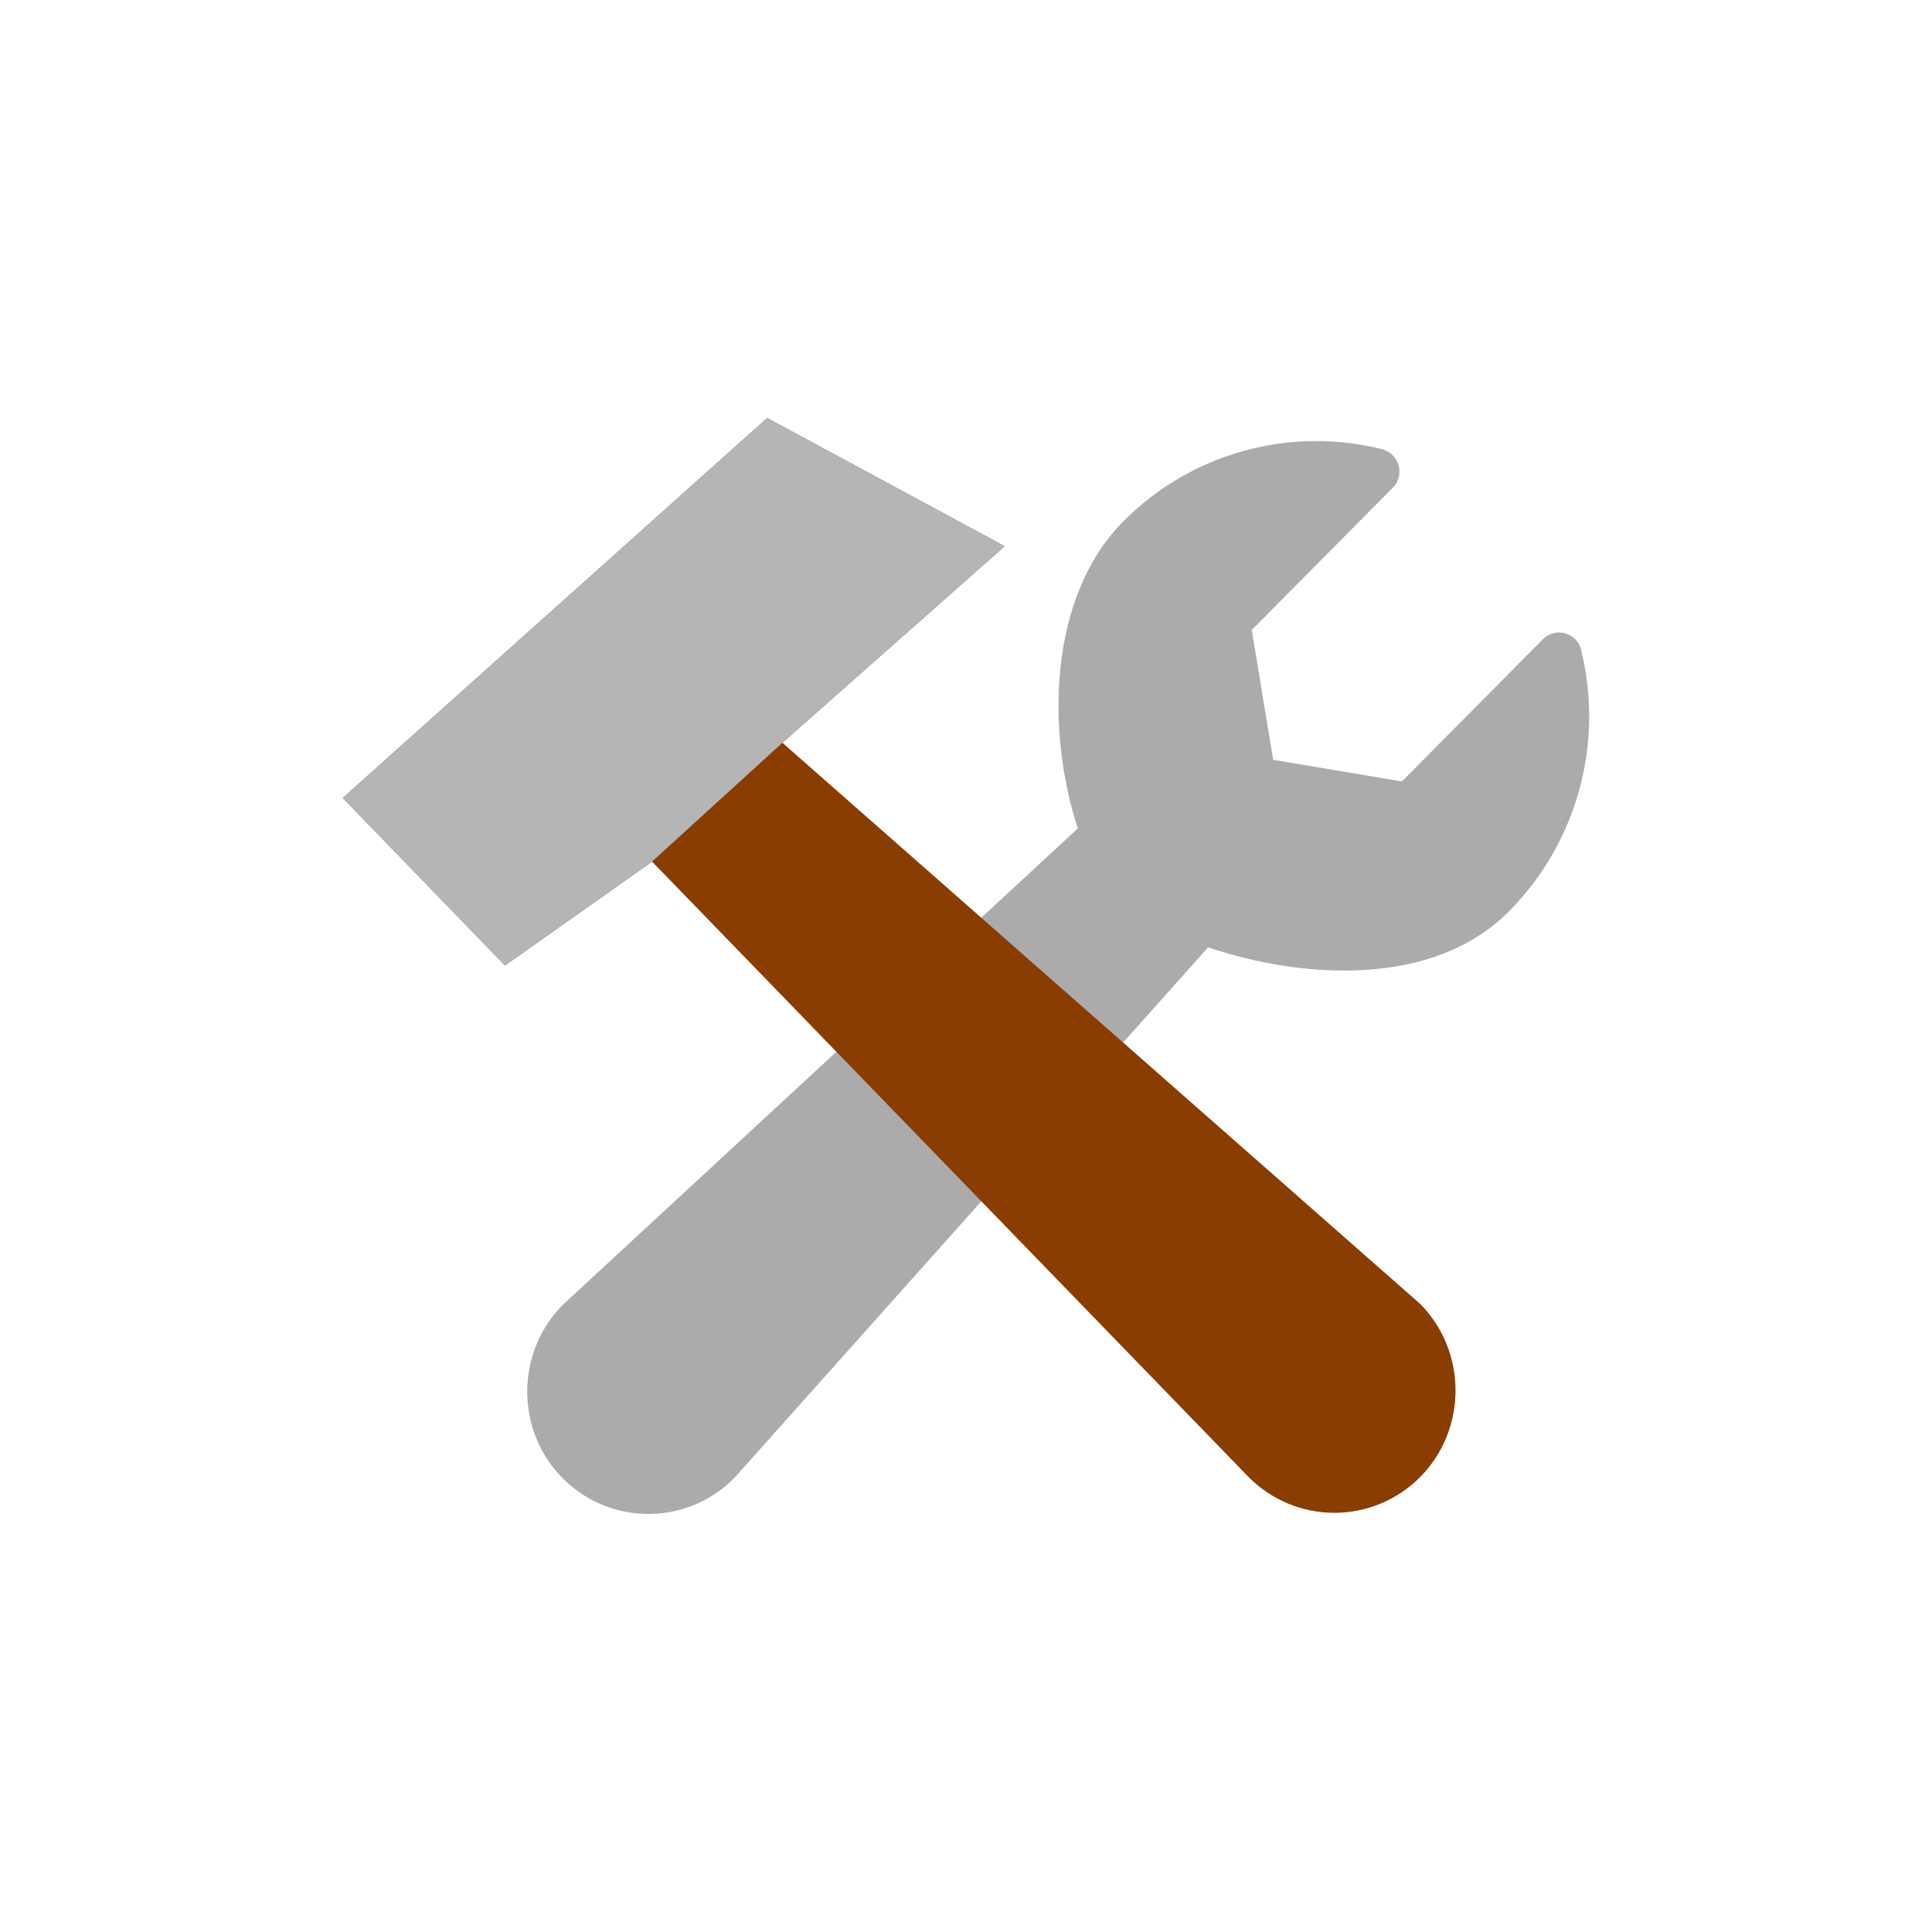
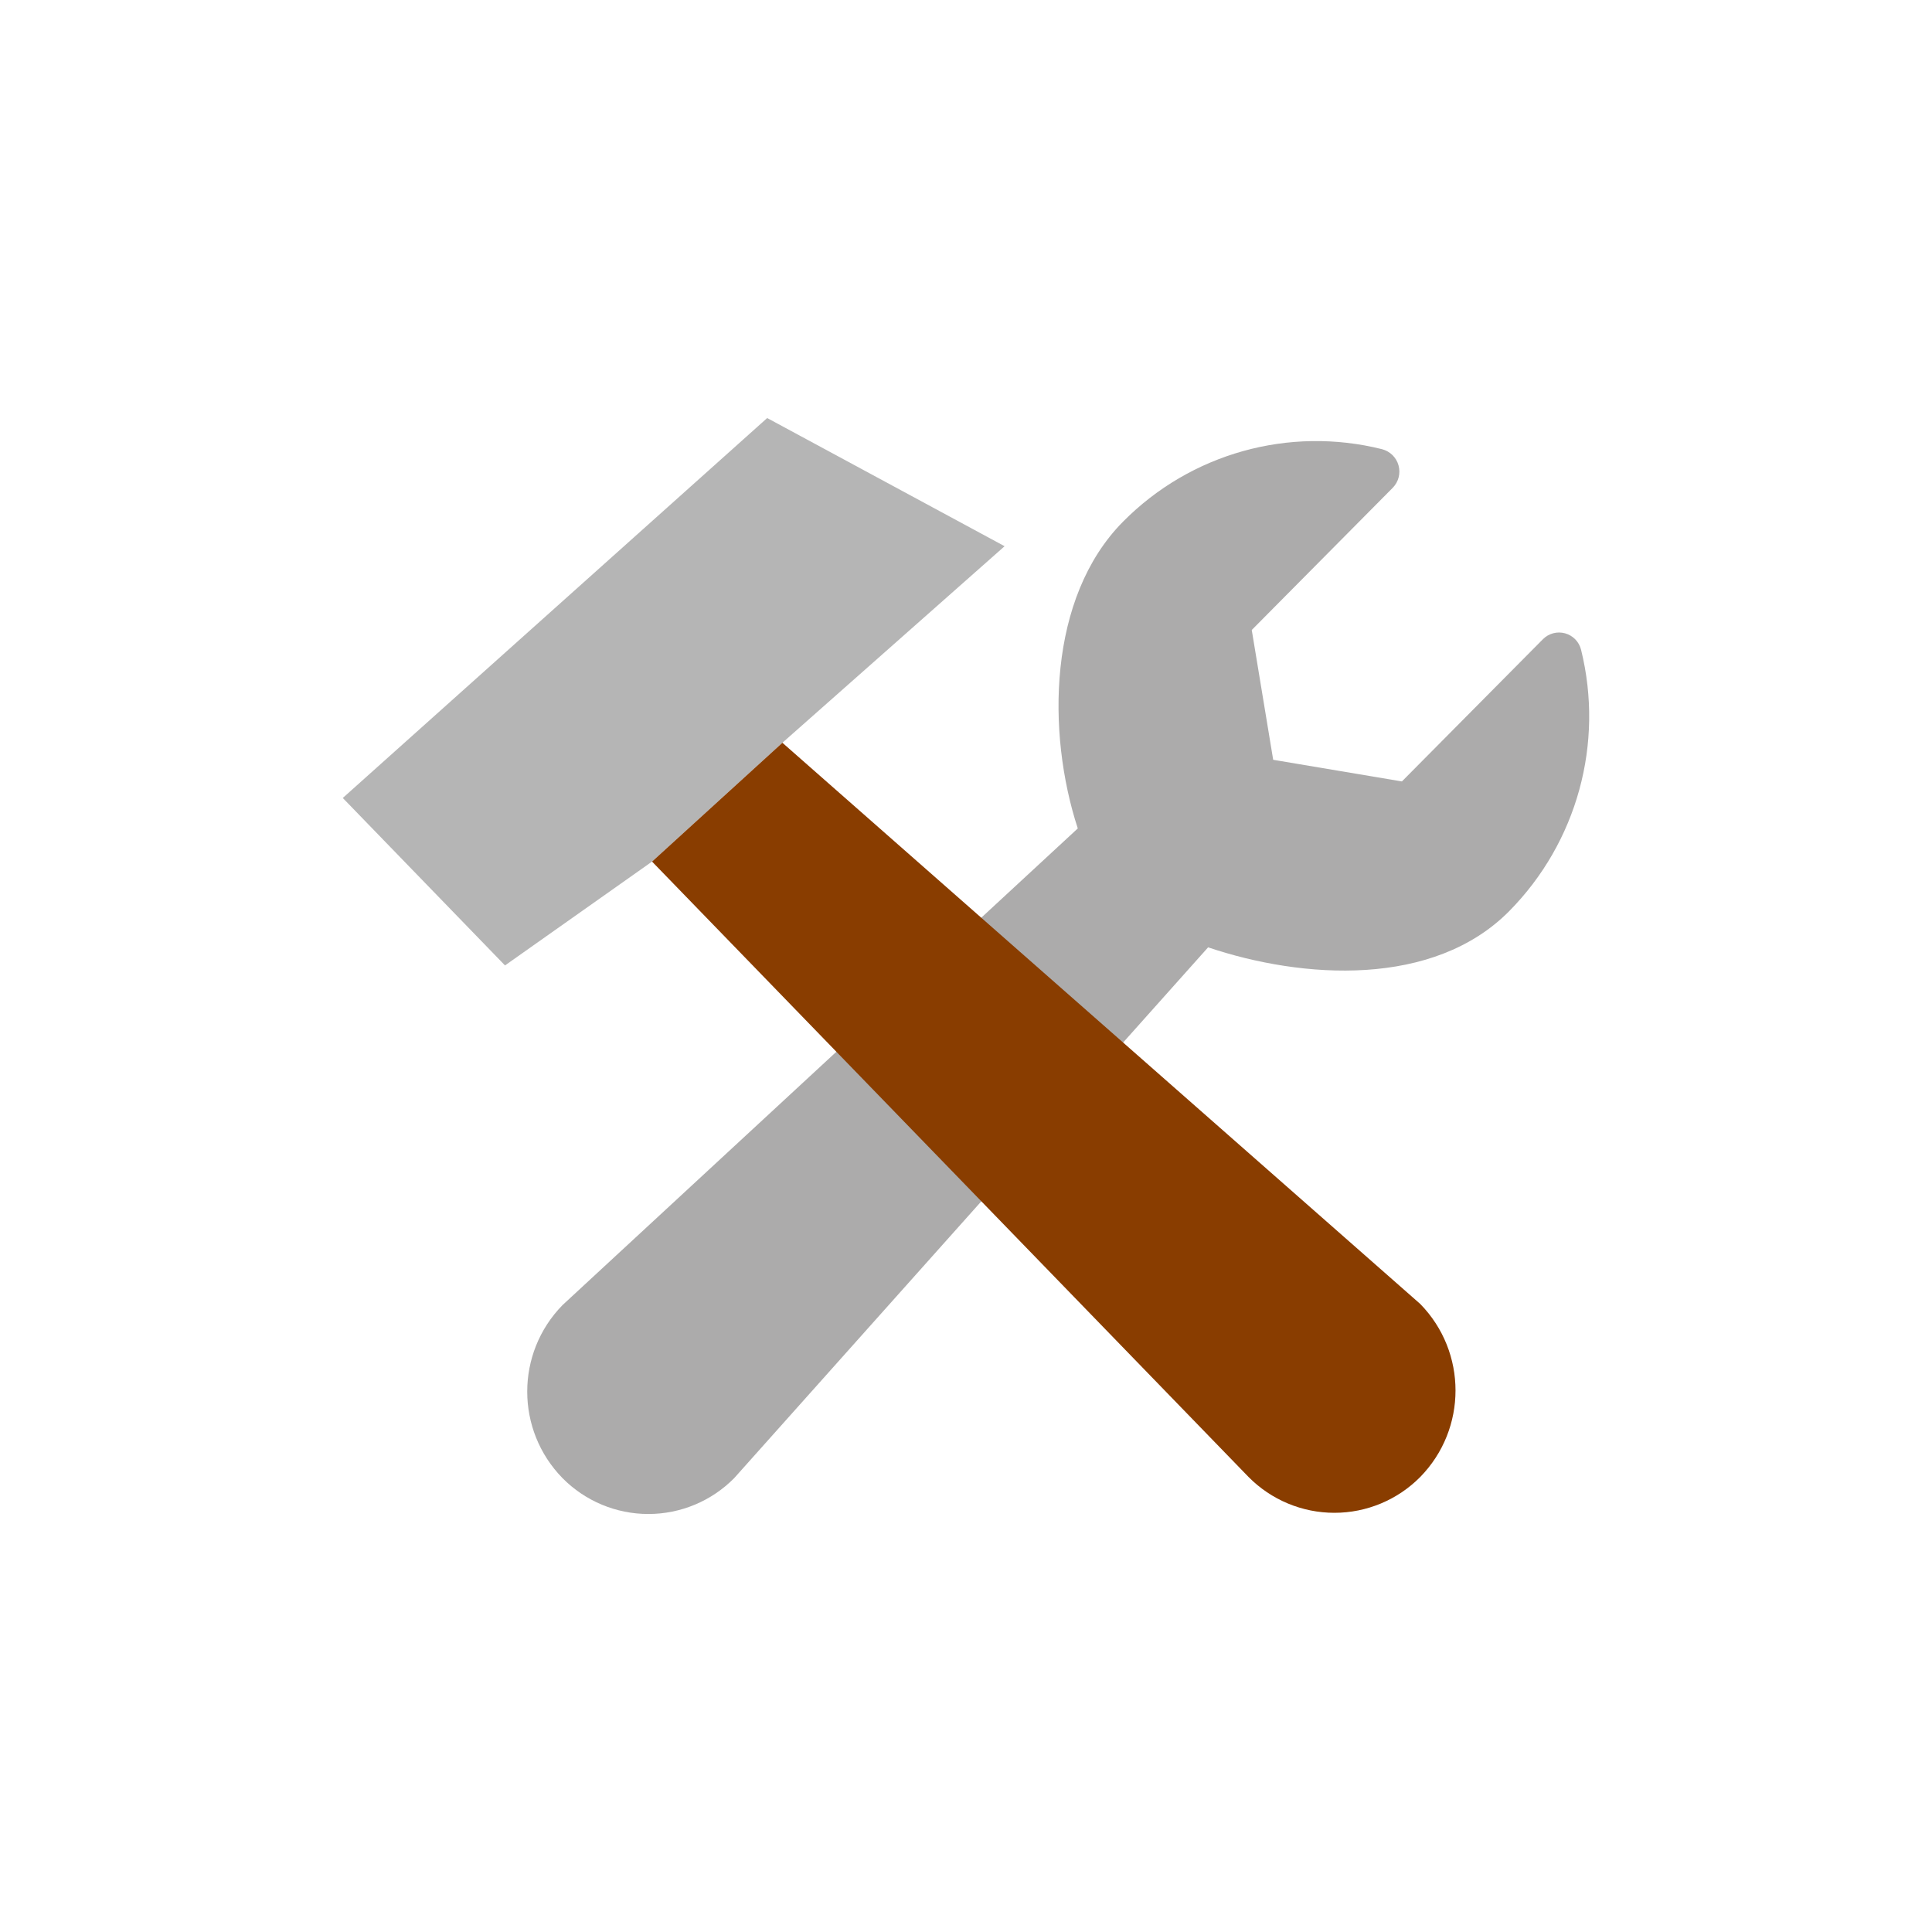
- <svg xmlns="http://www.w3.org/2000/svg" width="100%" height="100%" viewBox="0 0 64 64" version="1.1" xml:space="preserve" style="fill-rule:evenodd;clip-rule:evenodd;stroke-linejoin:round;stroke-miterlimit:2;">
-   <g id="a">
-     <path d="M52.375,21.524C52.293,21.189 51.991,20.952 51.646,20.952C51.445,20.952 51.252,21.032 51.111,21.175L46.44,25.886L42.176,25.169L41.466,20.869L46.137,16.158C46.279,16.015 46.358,15.822 46.358,15.621C46.358,15.272 46.12,14.966 45.782,14.88C42.703,14.108 39.435,15.022 37.203,17.28C34.713,19.792 34.666,24.269 35.703,27.443L18.635,43.232C17.075,44.811 17.075,47.387 18.635,48.966C19.385,49.725 20.41,50.152 21.477,50.152C22.544,50.152 23.569,49.725 24.32,48.966L40.02,31.382C43.168,32.441 47.489,32.715 49.995,30.182C52.241,27.911 53.144,24.624 52.375,21.524Z" style="fill:#acabab;fill-rule:nonzero;" />
-     <path d="M11.355,26.434L25.414,13.848L33.279,18.094L25.918,24.605L47.046,43.194C48.606,44.773 48.606,47.349 47.046,48.928C46.295,49.687 45.271,50.114 44.204,50.114C43.136,50.114 42.112,49.687 41.361,48.928L21.6,28.541L16.729,31.981L11.355,26.434Z" style="fill:#893d00;fill-rule:nonzero;" />
-     <path d="M16.729,31.981L11.355,26.434L25.414,13.848L33.279,18.094L25.918,24.605L21.6,28.541L16.729,31.981Z" style="fill:#b5b5b5;" />
+ <svg xmlns="http://www.w3.org/2000/svg" xml:space="preserve" fill-rule="evenodd" stroke-linejoin="round" stroke-miterlimit="2" clip-rule="evenodd" viewBox="0 0 64 64">
+   <g id="grey">
+     <path fill="#acabab" fill-rule="nonzero" d="M52.375 21.524a.752.752 0 0 0-1.264-.349l-4.671 4.711-4.264-.717-.71-4.3 4.671-4.711a.766.766 0 0 0-.355-1.278 8.998 8.998 0 0 0-8.579 2.4c-2.49 2.512-2.537 6.989-1.5 10.163L18.635 43.232a4.098 4.098 0 0 0 0 5.734 3.997 3.997 0 0 0 5.685 0l15.7-17.584c3.148 1.059 7.469 1.333 9.975-1.2a9.181 9.181 0 0 0 2.38-8.658Z" />
+     <path fill="#b5b5b5" d="m16.729 31.981-5.374-5.547 14.059-12.586 7.865 4.246-7.361 6.511-4.318 3.936-4.871 3.44Z" />
  </g>
-   <g id="Layer1">
-     </g>
+   <g id="brown">
+     <path fill="#893d00" d="m25.918 24.605 21.128 18.589a4.098 4.098 0 0 1 0 5.734 4 4 0 0 1-5.685 0L21.6 28.541l4.318-3.936Z" />
+   </g>
</svg>
